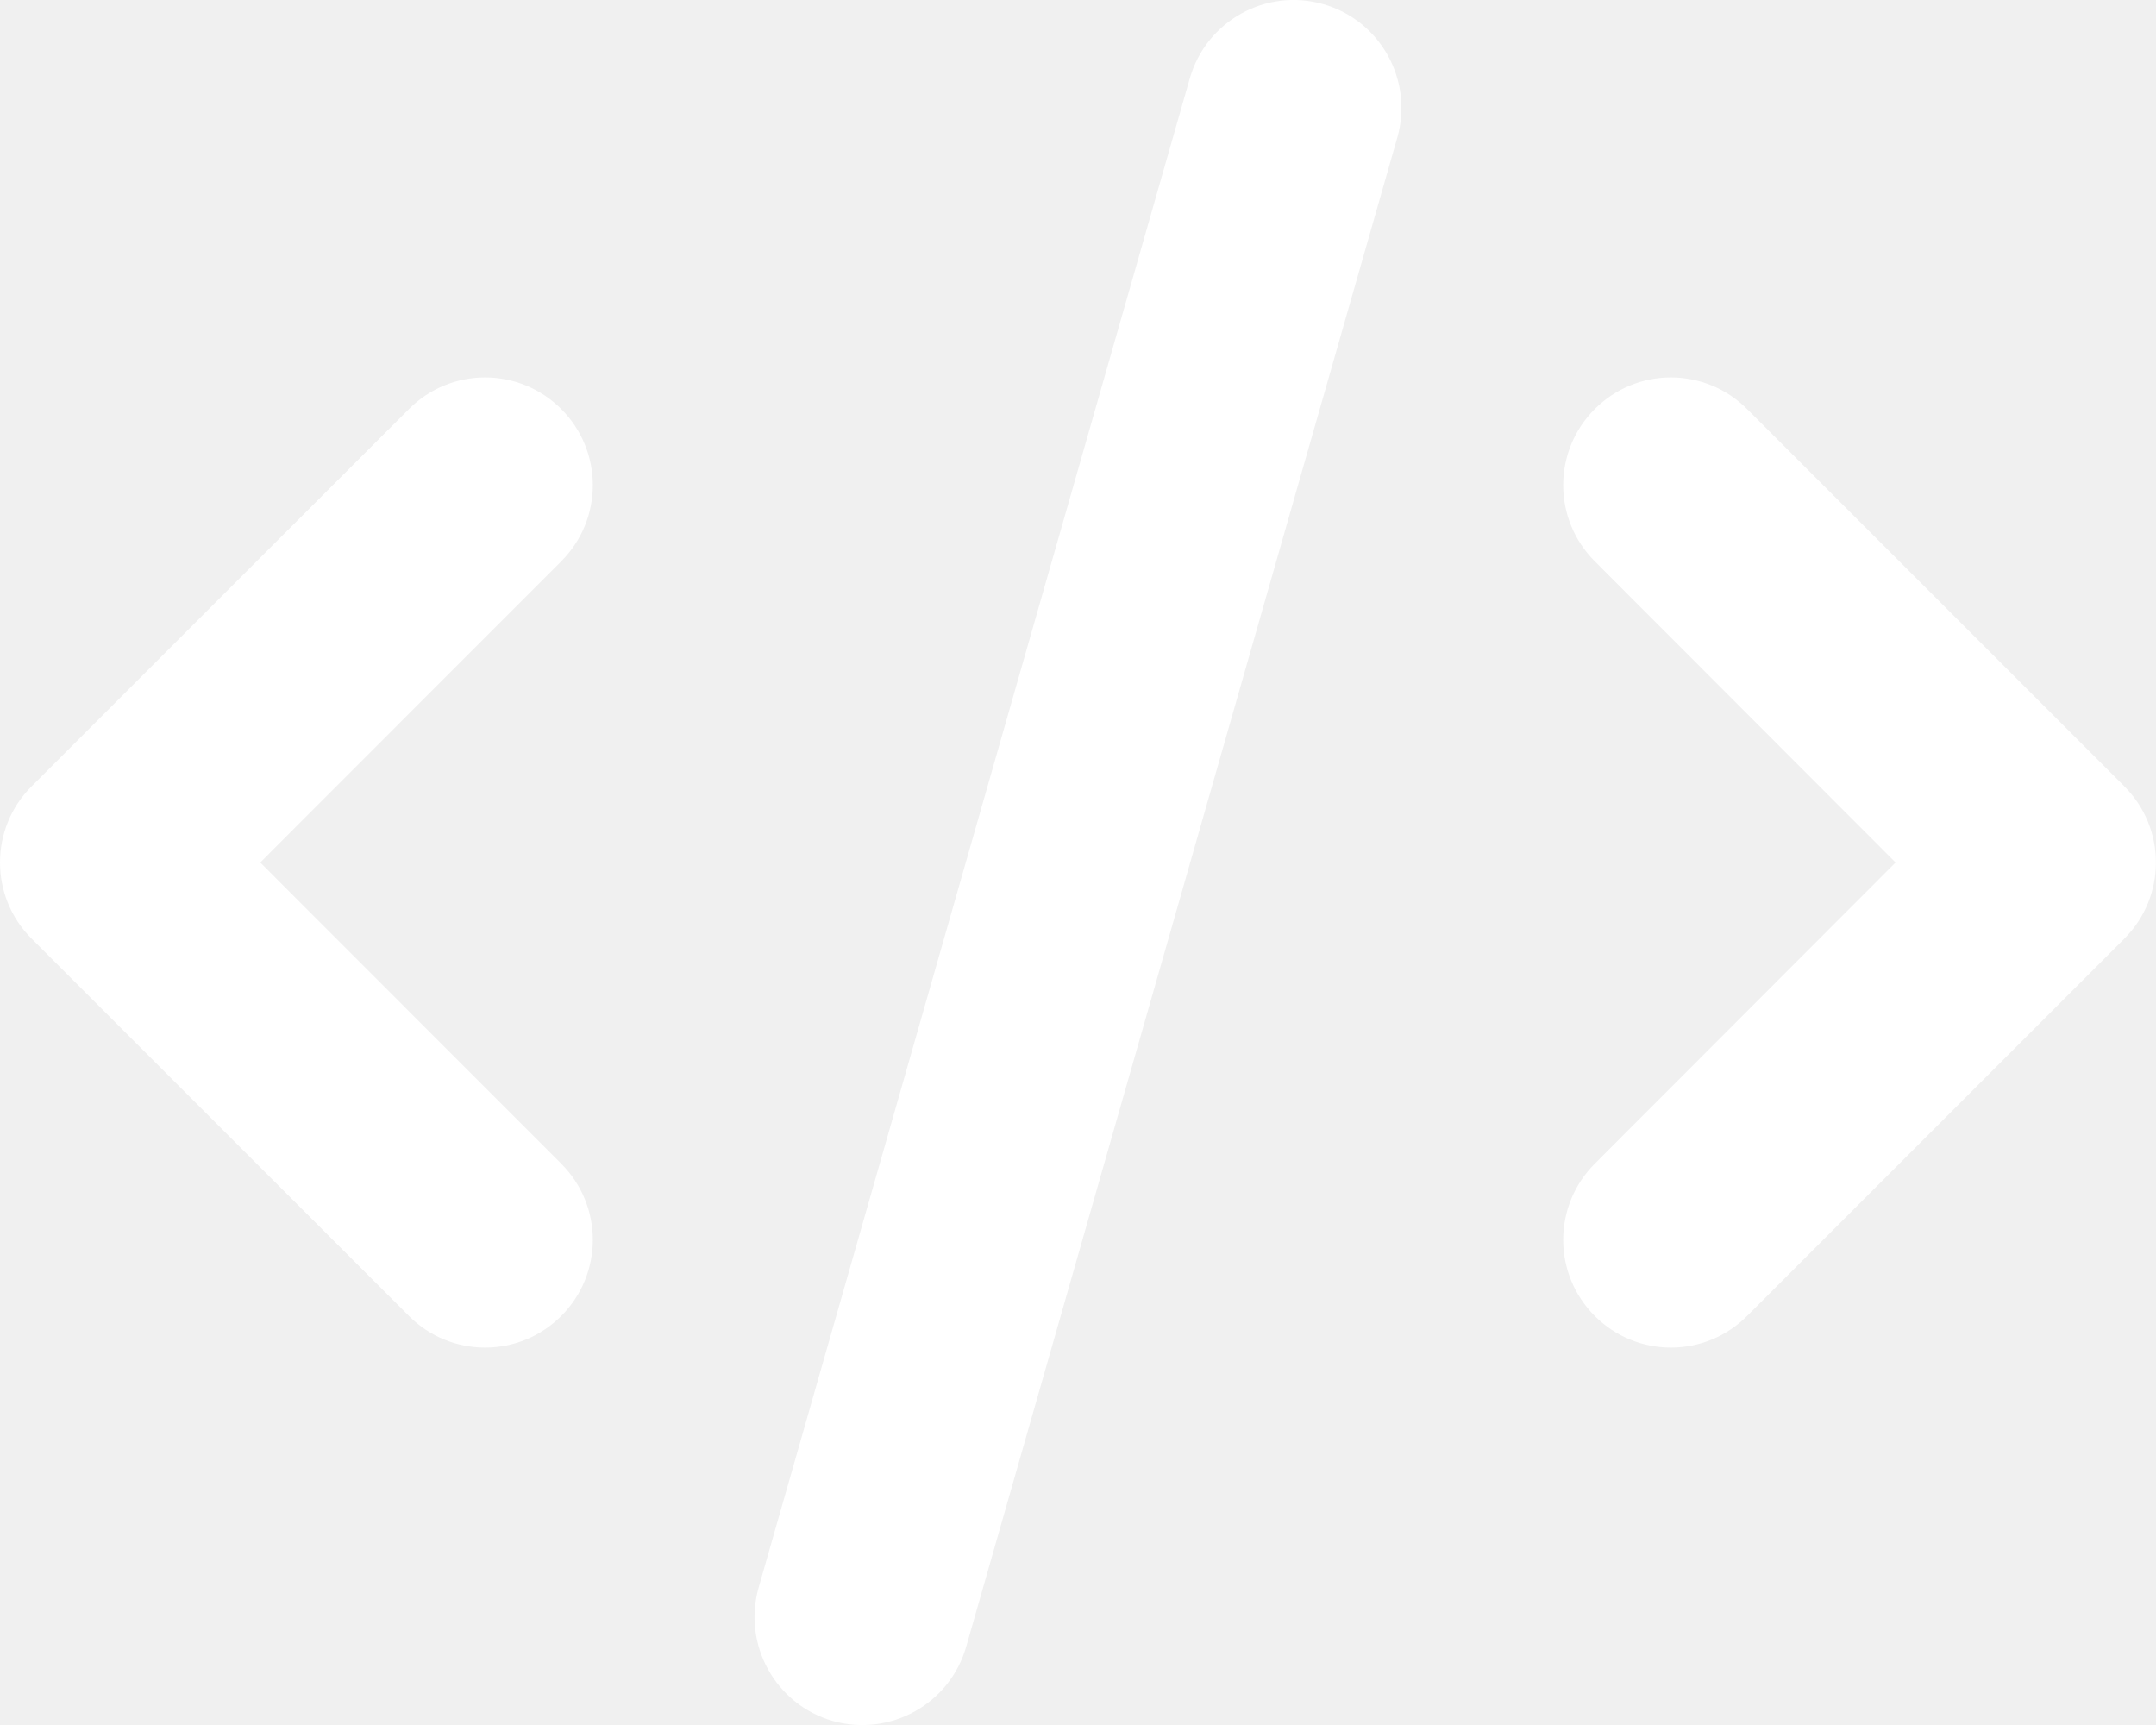
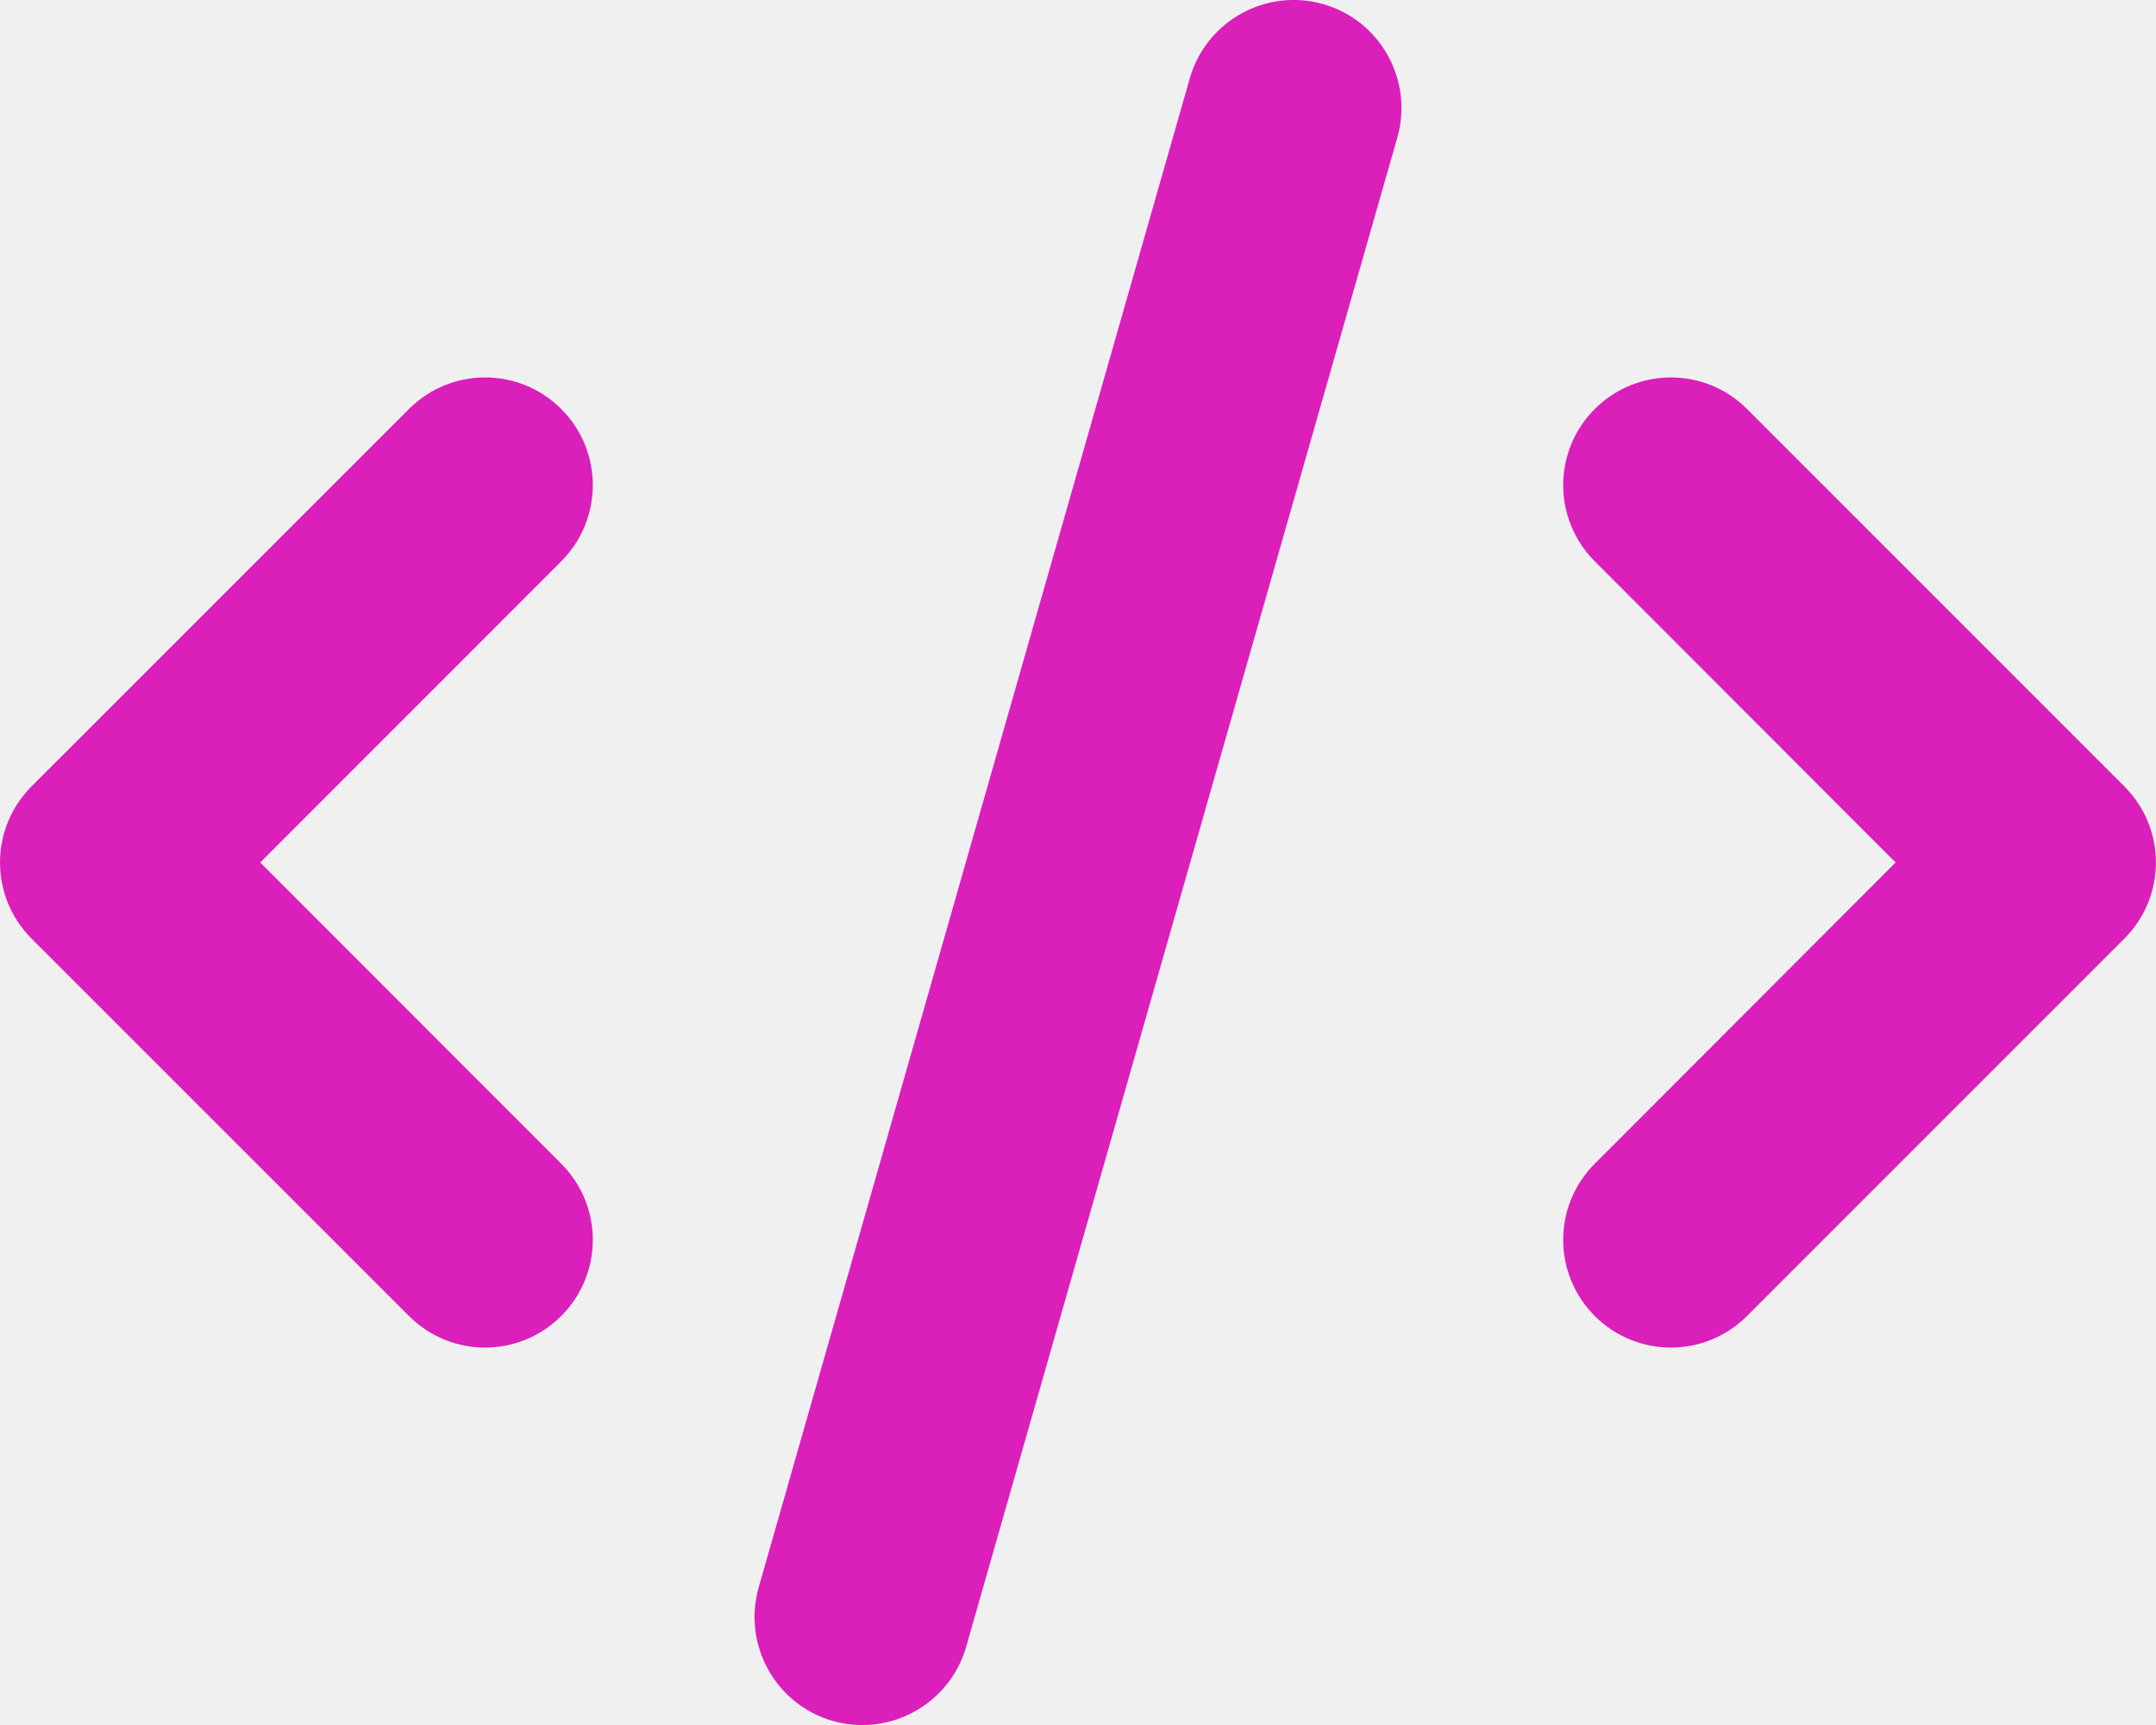
<svg xmlns="http://www.w3.org/2000/svg" viewBox="0 0 640 512" fill="#ffffff">
-   <path d="M414.8 40.79L286.8 488.8C281.9 505.8 264.2 515.6 247.2 510.8C230.2 505.9 220.4 488.2 225.2 471.2L353.2 23.21C358.1 6.216 375.8-3.624 392.8 1.232C409.8 6.087 419.6 23.8 414.8 40.79H414.8zM518.6 121.4L630.6 233.4C643.1 245.9 643.1 266.1 630.6 278.6L518.6 390.6C506.1 403.1 485.9 403.1 473.4 390.6C460.9 378.1 460.9 357.9 473.4 345.4L562.7 256L473.4 166.6C460.9 154.1 460.9 133.9 473.4 121.4C485.9 108.9 506.1 108.9 518.6 121.4V121.4zM166.6 166.6L77.25 256L166.6 345.4C179.1 357.9 179.1 378.1 166.6 390.6C154.1 403.1 133.9 403.1 121.4 390.6L9.372 278.6C-3.124 266.1-3.124 245.9 9.372 233.4L121.4 121.4C133.9 108.9 154.1 108.9 166.6 121.4C179.1 133.9 179.1 154.1 166.6 166.6V166.6z" />
+   <path d="M414.8 40.79L286.8 488.8C281.9 505.8 264.2 515.6 247.2 510.8C230.2 505.9 220.4 488.2 225.2 471.2L353.2 23.21C358.1 6.216 375.8-3.624 392.8 1.232C409.8 6.087 419.6 23.8 414.8 40.79H414.8zM518.6 121.4L630.6 233.4C643.1 245.9 643.1 266.1 630.6 278.6L518.6 390.6C506.1 403.1 485.9 403.1 473.4 390.6C460.9 378.1 460.9 357.9 473.4 345.4L562.7 256L473.4 166.6C460.9 154.1 460.9 133.9 473.4 121.4C485.9 108.9 506.1 108.9 518.6 121.4V121.4zM166.6 166.6L77.25 256L166.6 345.4C179.1 357.9 179.1 378.1 166.6 390.6C154.1 403.1 133.9 403.1 121.4 390.6L9.372 278.6C-3.124 266.1-3.124 245.9 9.372 233.4L121.4 121.4C133.9 108.9 154.1 108.9 166.6 121.4C179.1 133.9 179.1 154.1 166.6 166.6V166.6z" fill="#db1fbb" />
</svg>
